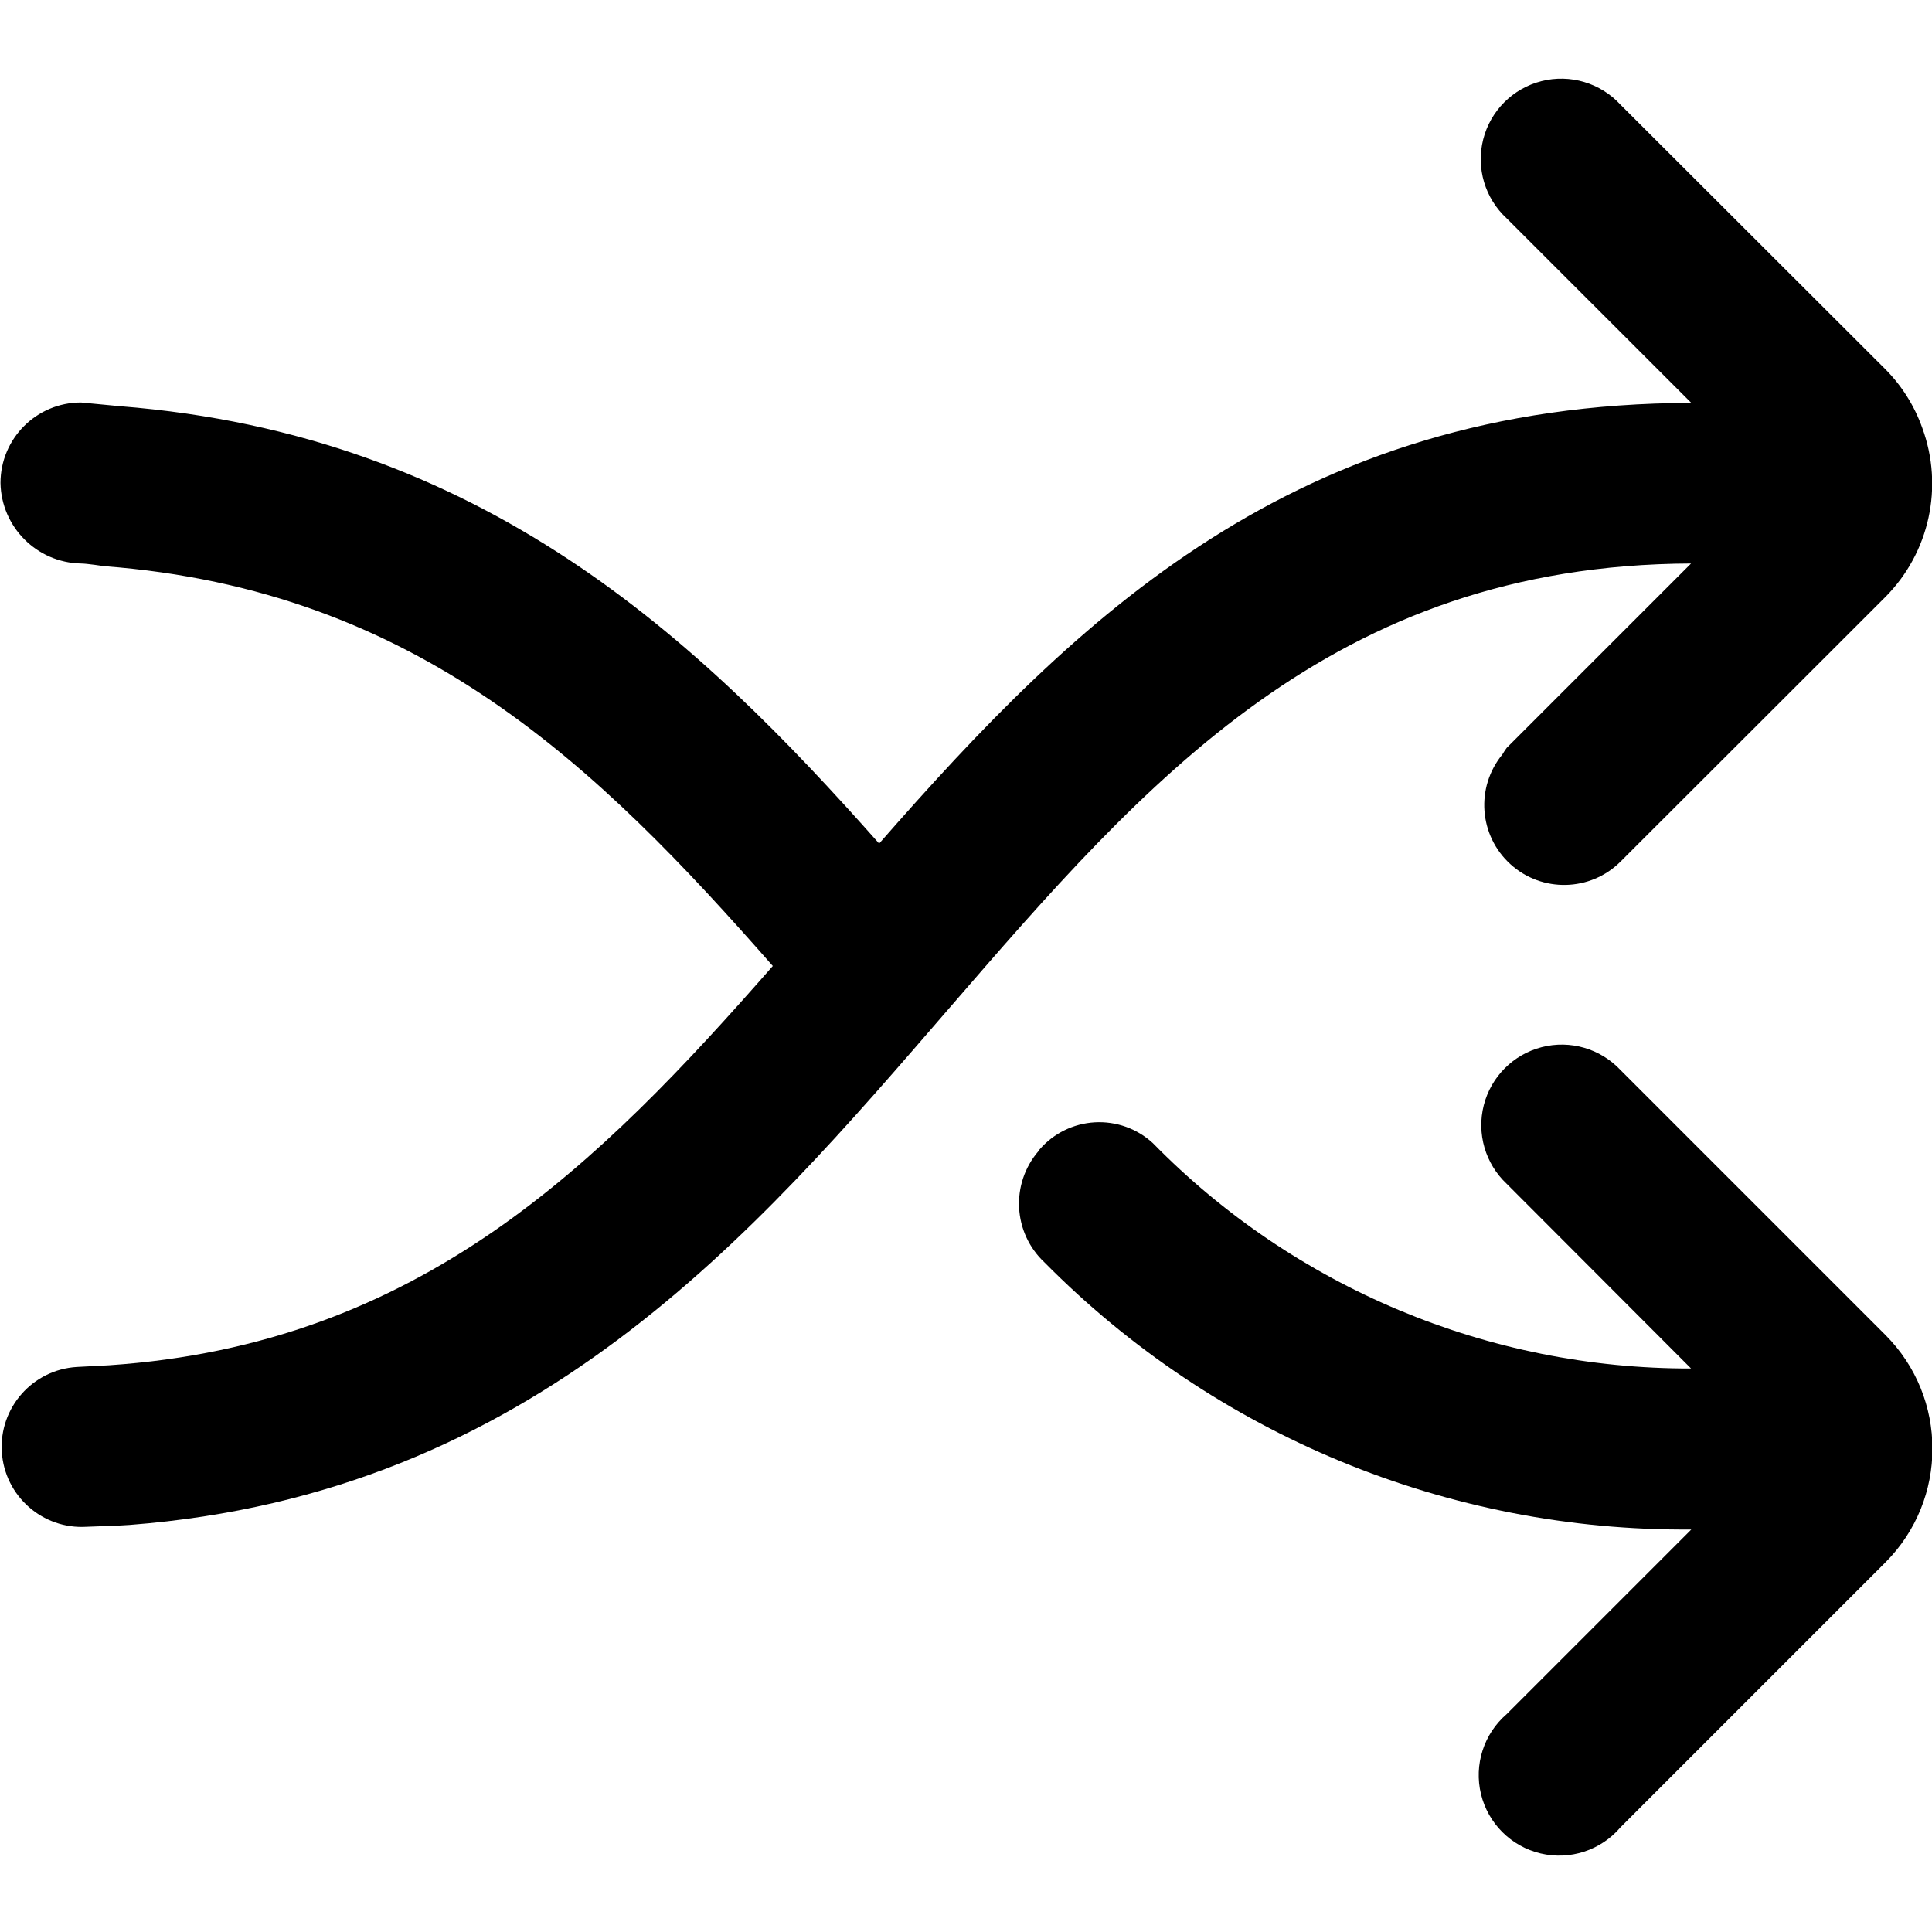
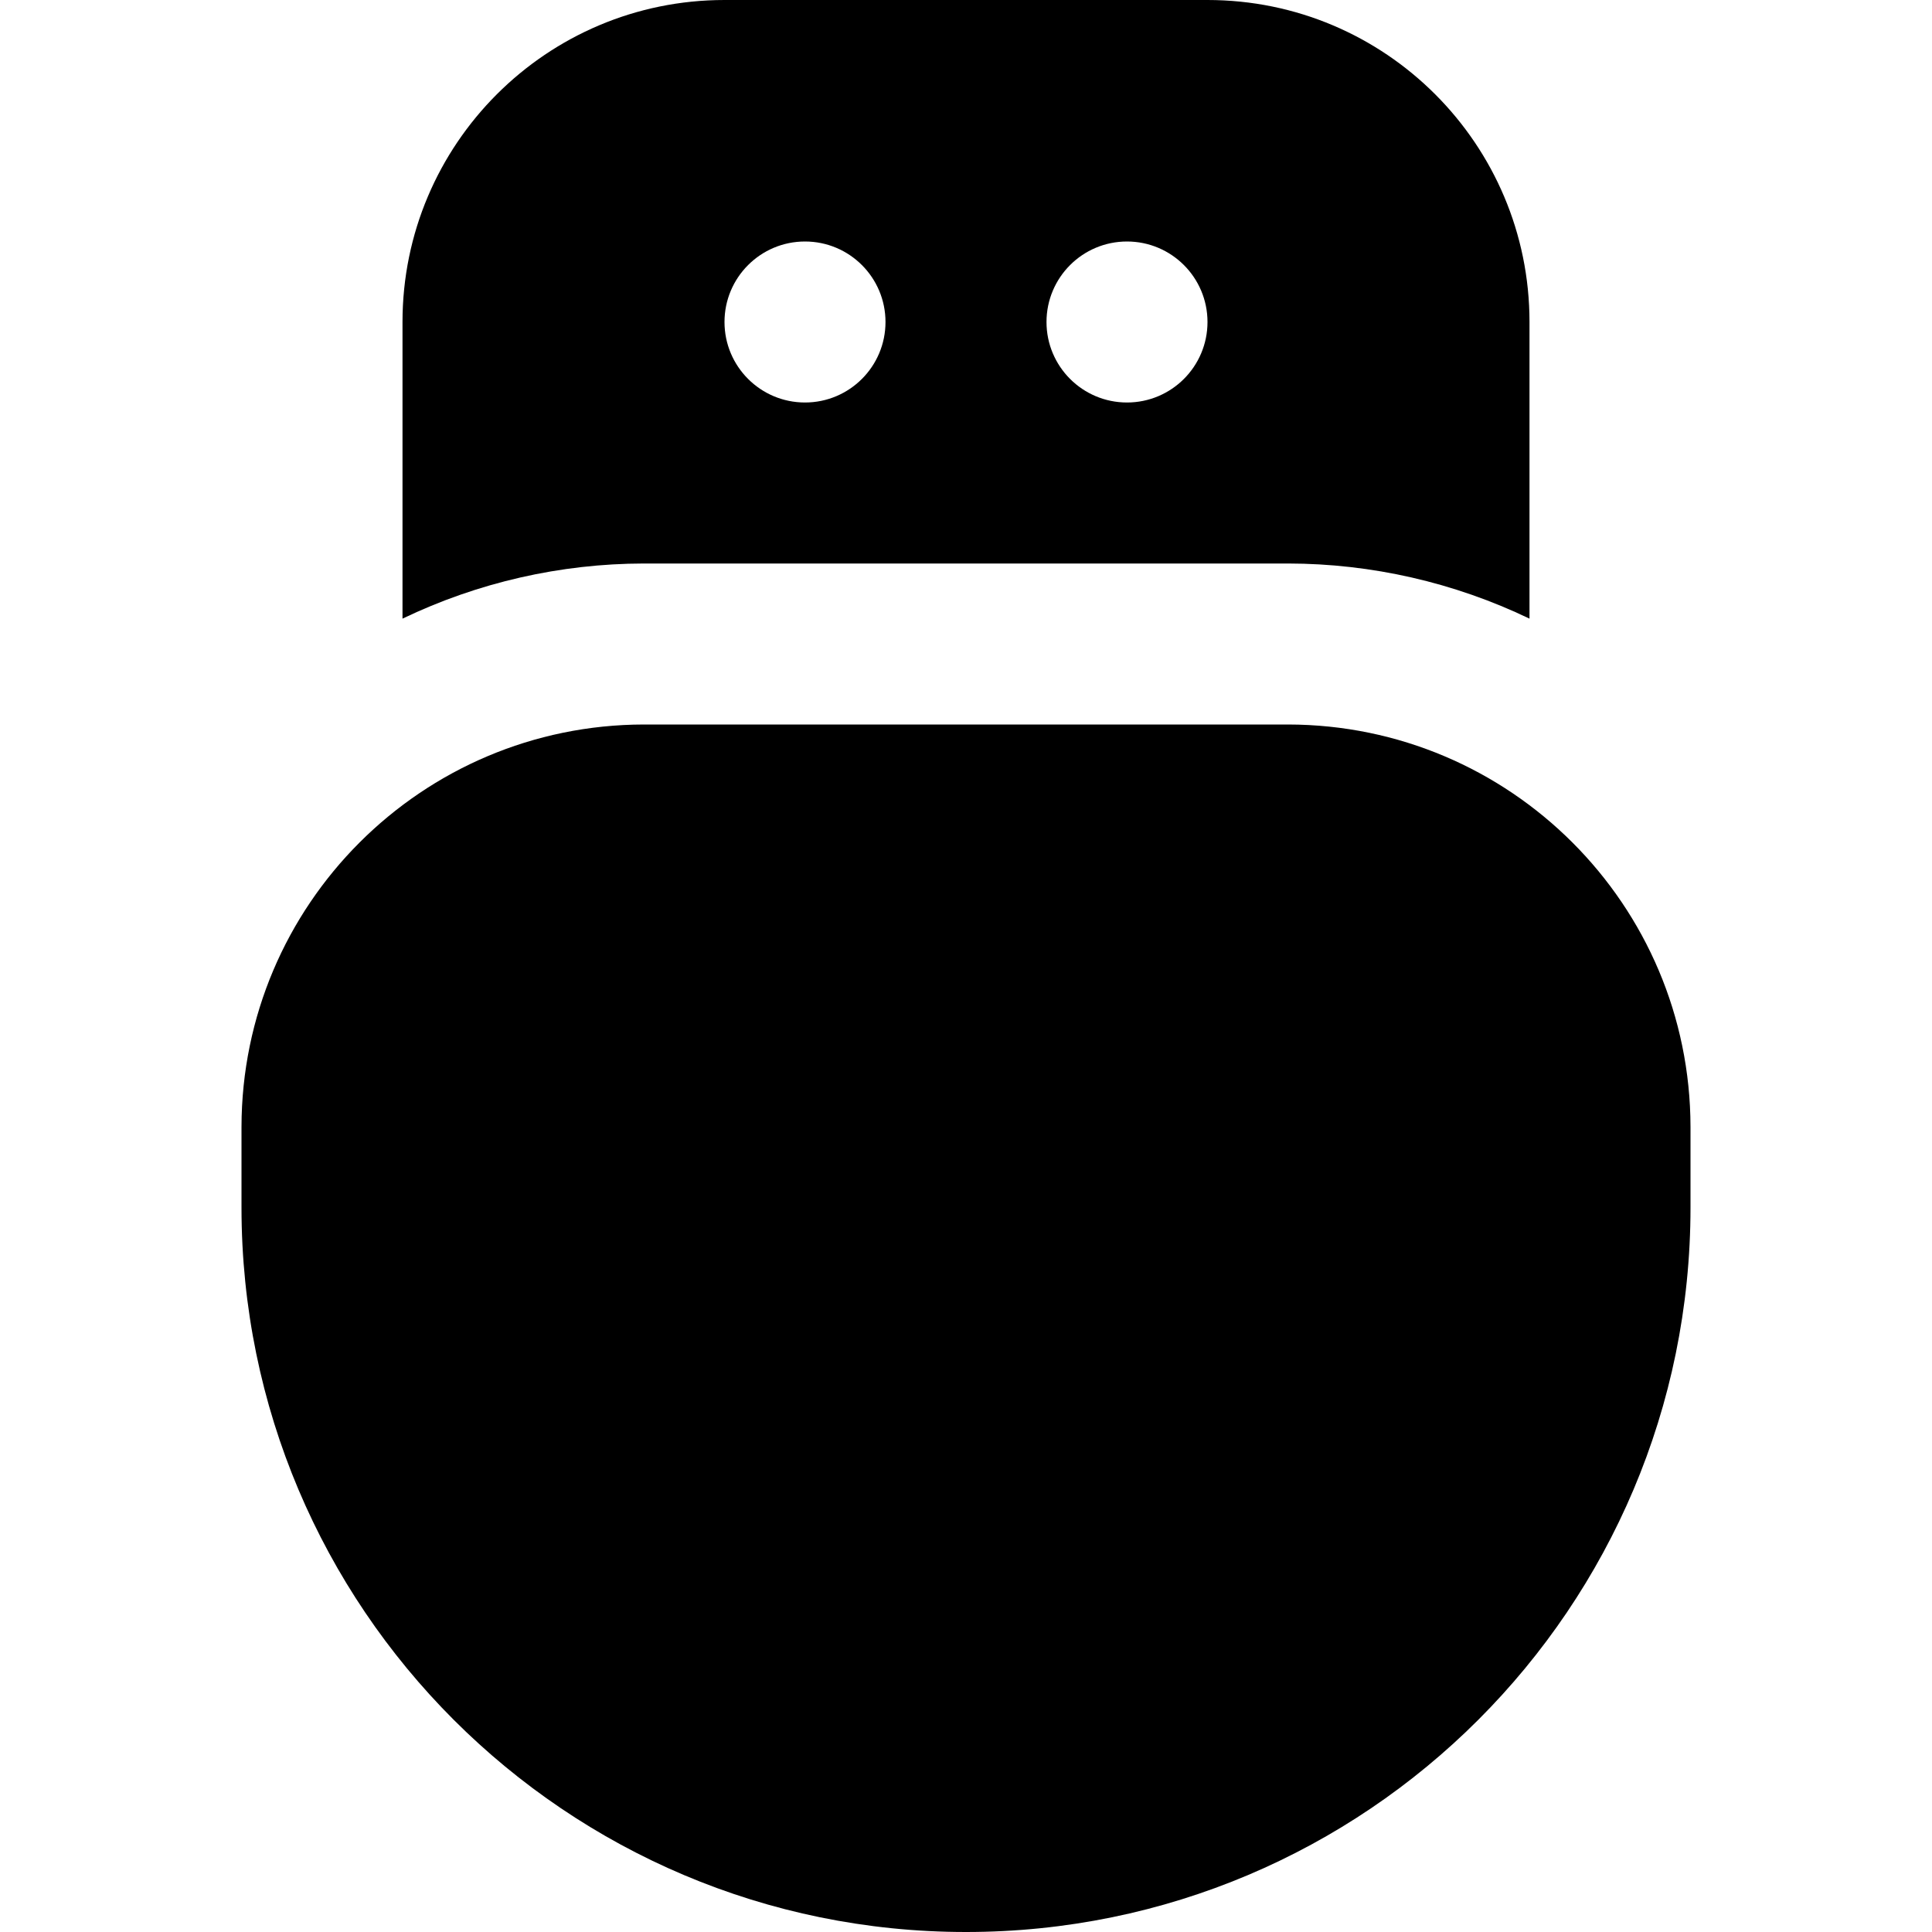
- <svg xmlns="http://www.w3.org/2000/svg" id="Outline" viewBox="0 0 24 24" width="512" height="512">
-   <path d="M23.421,16.583,20.13,13.292a1,1,0,1,0-1.413,1.414L21.007,17A9.332,9.332,0,0,1,14.321,14.2a.982.982,0,0,0-1.408.08L12.9,14.3a1,1,0,0,0,.075,1.382A11.177,11.177,0,0,0,21.01,19l-2.293,2.293A1,1,0,1,0,20.13,22.7l3.291-3.291A2,2,0,0,0,23.421,16.583Z" />
-   <path d="M21.007,7l-2.29,2.29a.892.892,0,0,0-.054.082.992.992,0,0,0,1.467,1.332L21.836,9l1.586-1.585a2,2,0,0,0,.457-2.1,1.969,1.969,0,0,0-.458-.728L20.13,1.3a1,1,0,1,0-1.413,1.413L21.01,5.005c-4.933.012-7.637,2.674-10.089,5.474C8.669,7.937,6,5.4,1.487,5.046L1.006,5a1,1,0,0,0-1,1,1.02,1.02,0,0,0,1,1c.072,0,.287.033.287.033C5.189,7.328,7.425,9.522,9.6,12c-2.162,2.466-4.383,4.7-8.247,4.96l-.4.021a.994.994,0,1,0,.124,1.985c.156-.007.41-.013.535-.023,5.02-.387,7.743-3.6,10.171-6.409C14.235,9.7,16.551,7.018,21.007,7Z" />
+ <svg xmlns="http://www.w3.org/2000/svg" id="Filled" viewBox="0 0 24 24" width="512" height="512">
+   <path d="M21,14a5.006,5.006,0,0,0-5-5H8a5.006,5.006,0,0,0-5,5v1a9,9,0,0,0,18,0Z" />
+   <path d="M15,0H9A4,4,0,0,0,5,4V7.685A6.952,6.952,0,0,1,8,7h8a6.952,6.952,0,0,1,3,.685V4A4,4,0,0,0,15,0ZM10,5a1,1,0,1,1,1-1A1,1,0,0,1,10,5Zm4,0a1,1,0,1,1,1-1A1,1,0,0,1,14,5Z" />
</svg>
